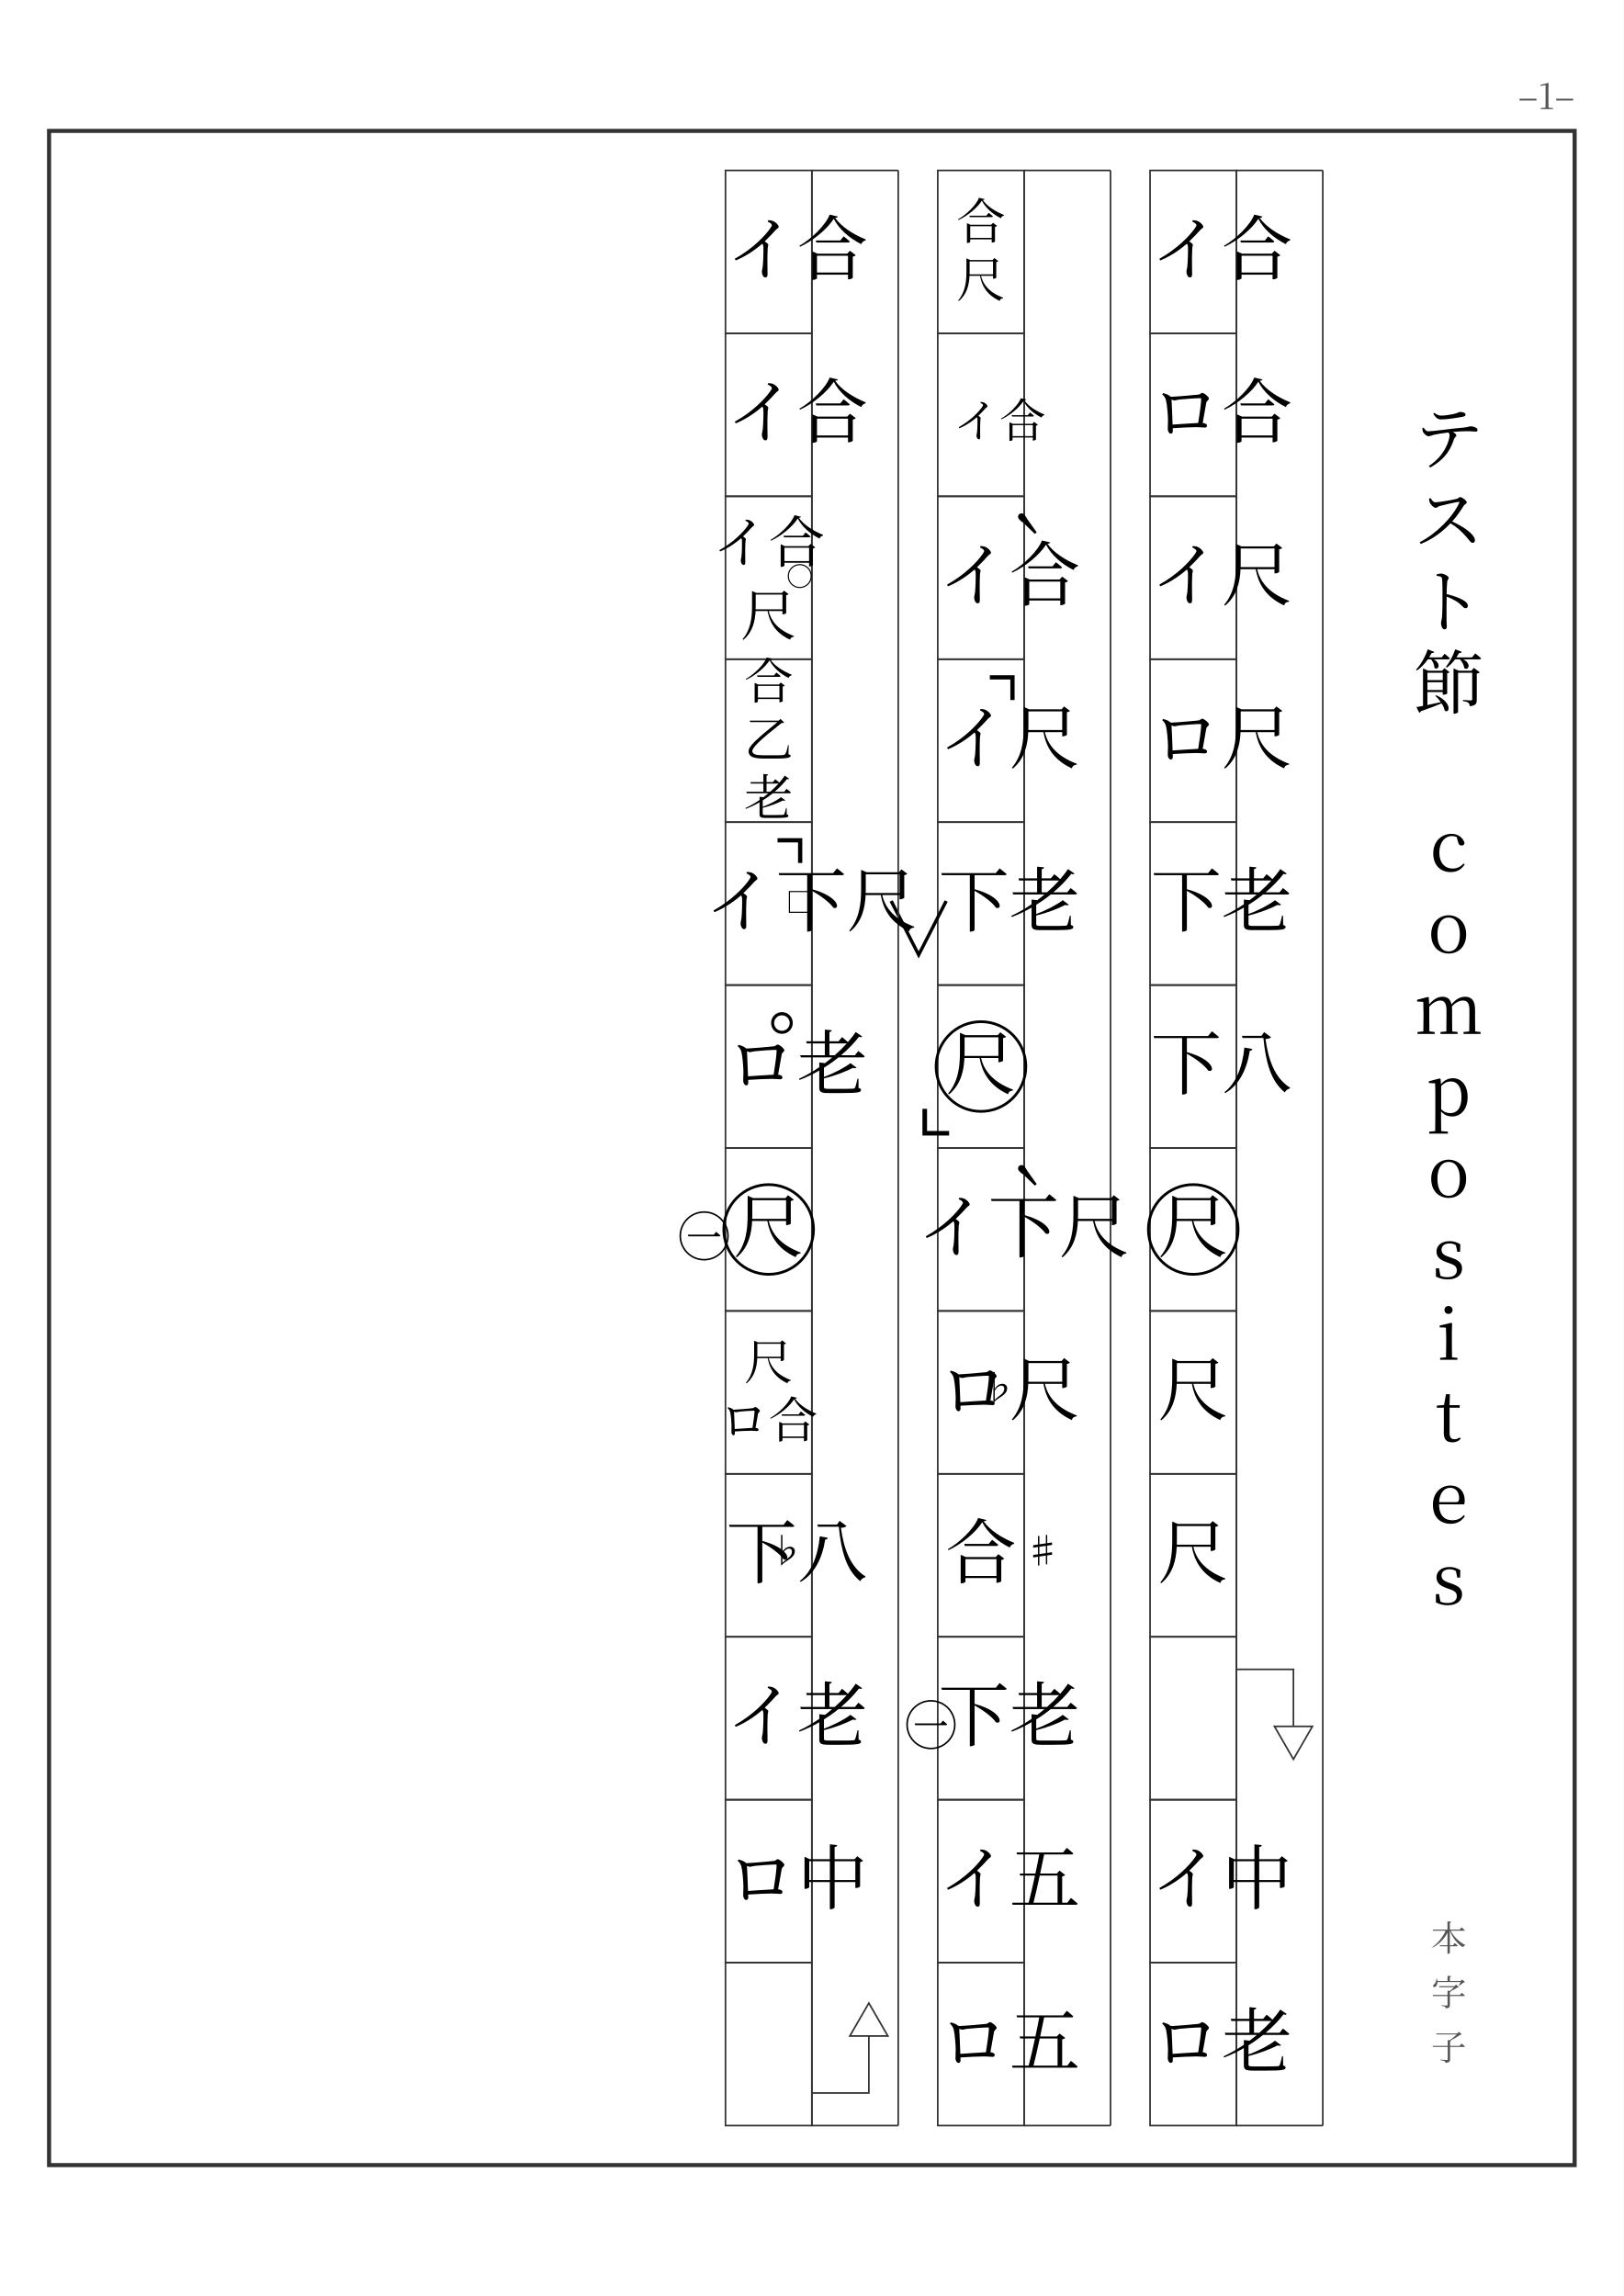
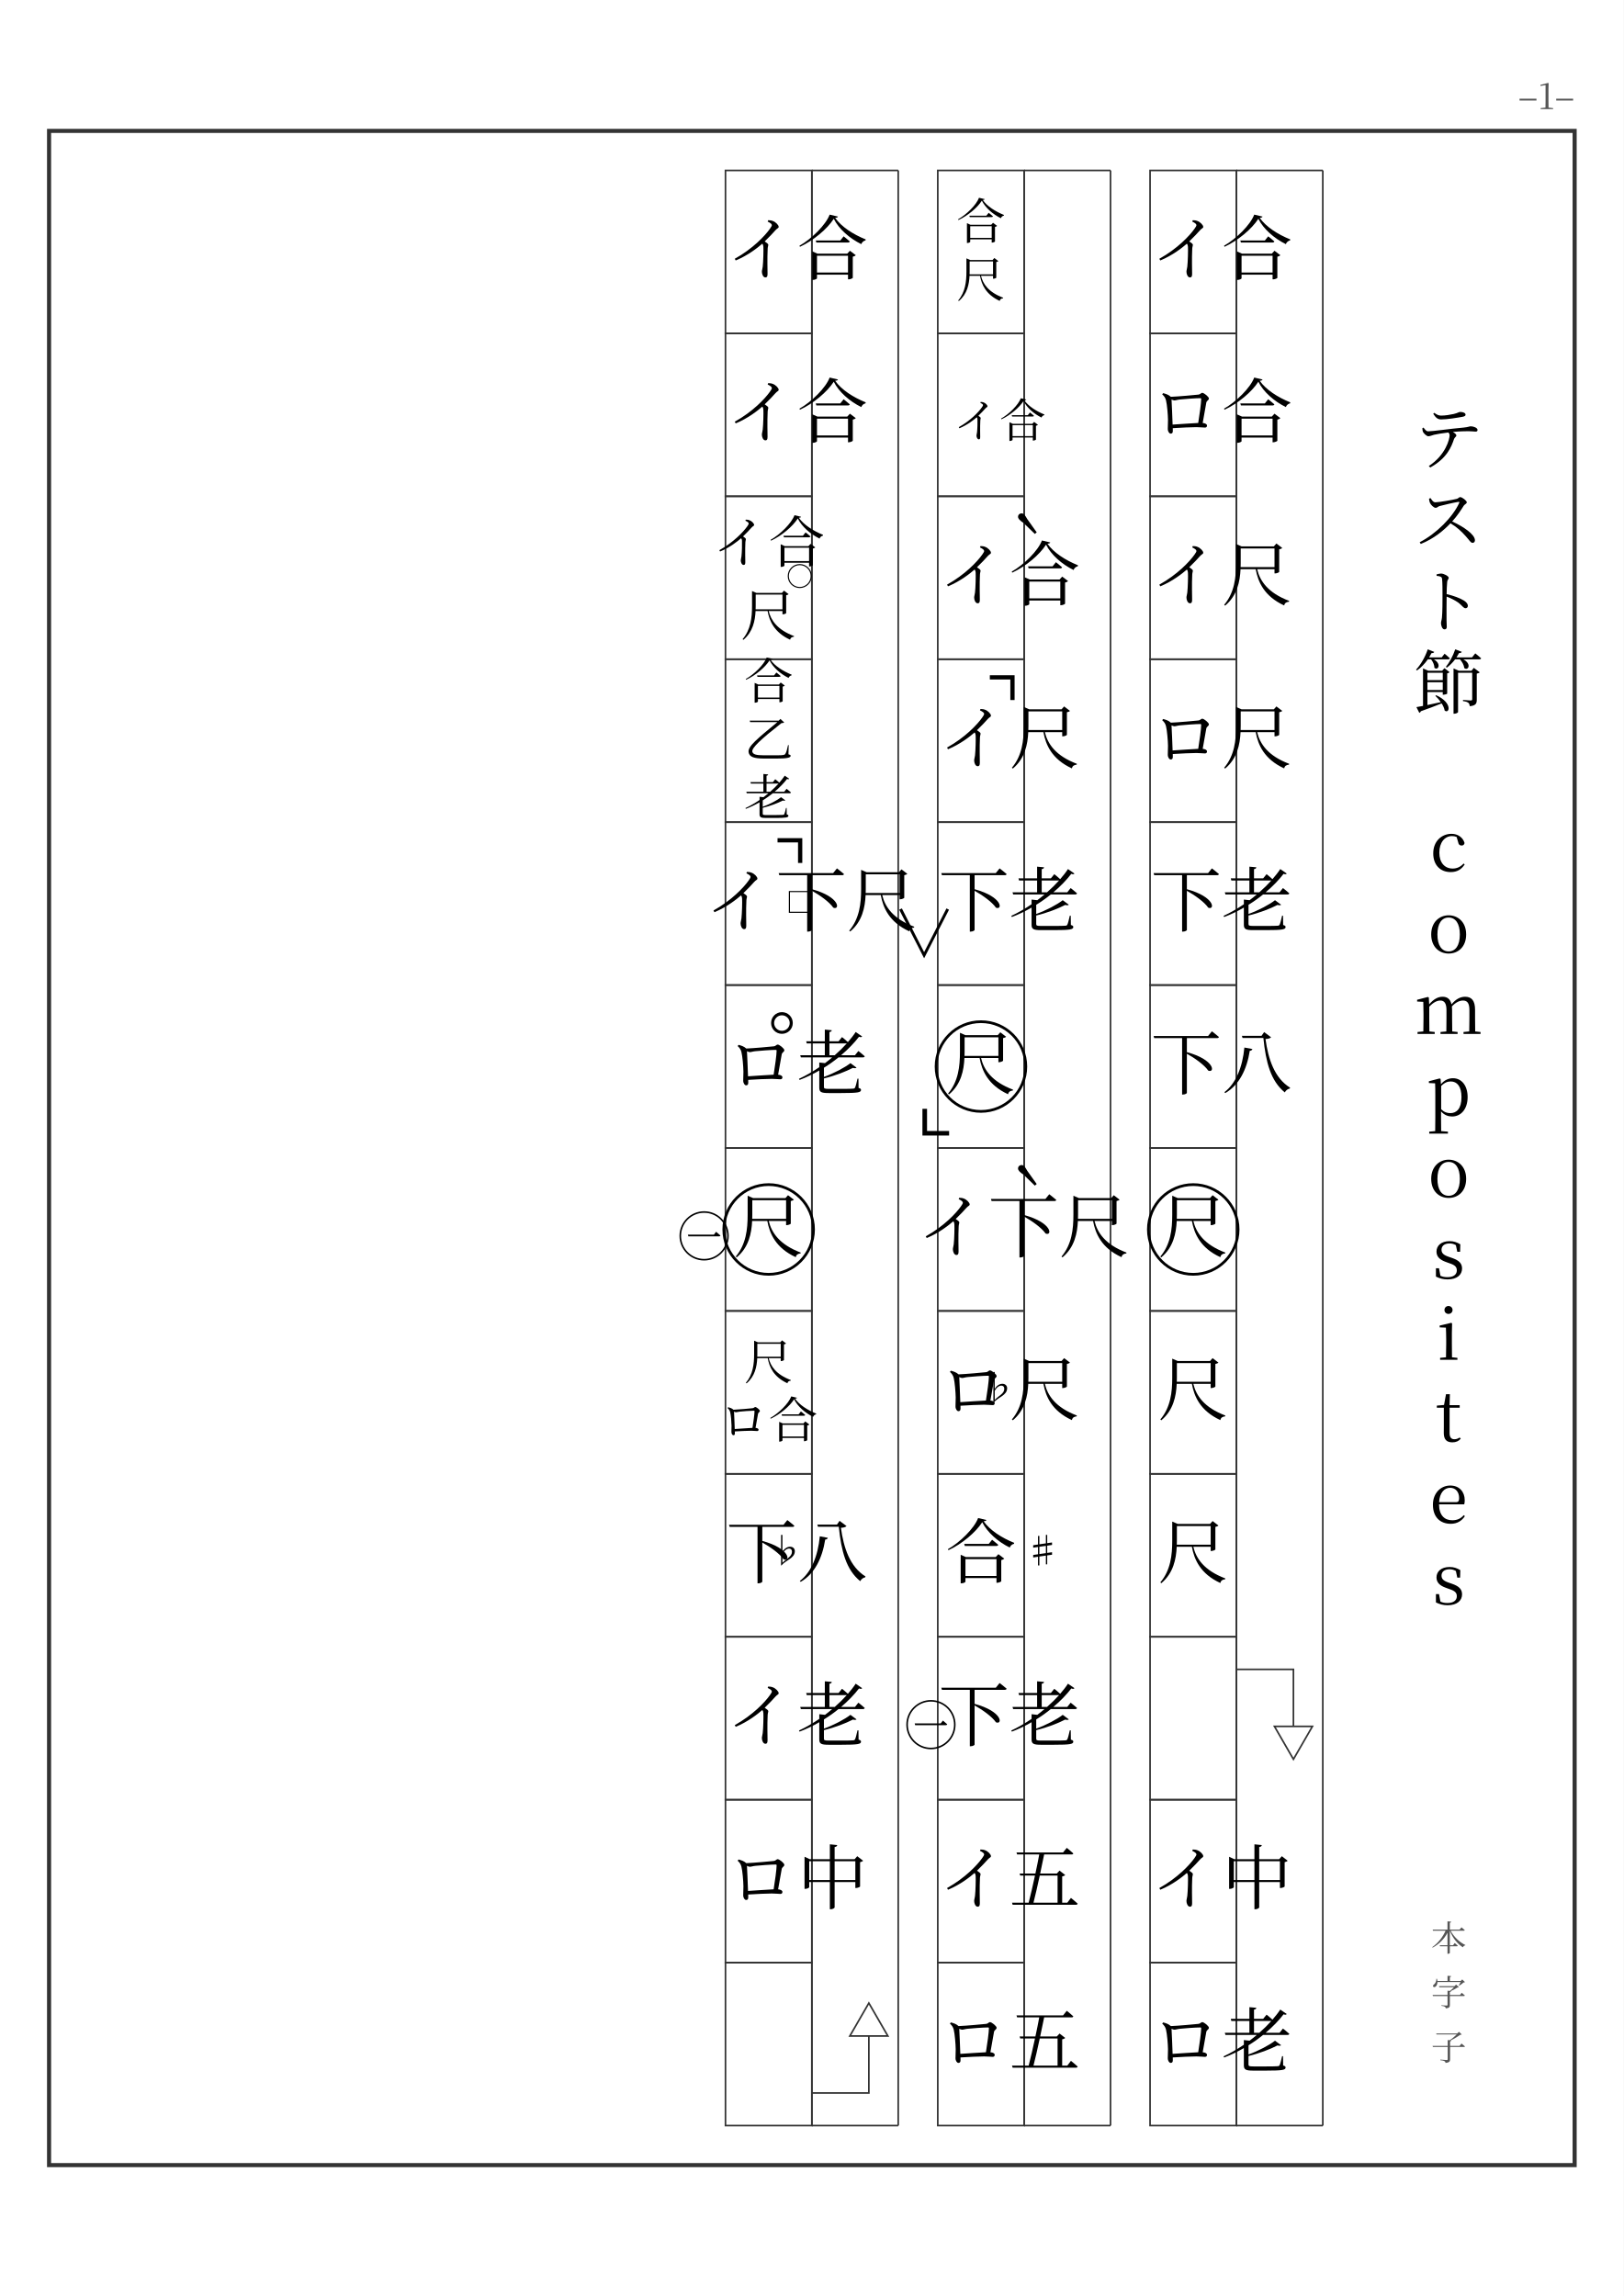
<svg xmlns="http://www.w3.org/2000/svg" width="21cm" height="29.7cm" viewBox="0 0 595.276 841.891">
  <rect width="100%" height="100%" fill="white" />
  <rect x="17.988" y="47.996" width="559.3" height="745.9" fill="none" stroke="#333333" stroke-width="1.5" />
  <text x="577.288" y="40.00" text-anchor="end" font-family="Hiragino Mincho ProN, YuMincho, 'MS PMincho', Noto Serif CJK JP, serif" font-size="13" fill="#555">–1–</text>
  <text x="531.124" y="170.031" text-anchor="middle" font-family="Hiragino Mincho ProN, YuMincho, 'MS PMincho', Noto Serif CJK JP, serif" font-size="25.689" fill="black">テ</text>
  <text x="531.124" y="199.901" text-anchor="middle" font-family="Hiragino Mincho ProN, YuMincho, 'MS PMincho', Noto Serif CJK JP, serif" font-size="25.689" fill="black">ス</text>
  <text x="531.124" y="229.772" text-anchor="middle" font-family="Hiragino Mincho ProN, YuMincho, 'MS PMincho', Noto Serif CJK JP, serif" font-size="25.689" fill="black">ト</text>
  <text x="531.124" y="259.643" text-anchor="middle" font-family="Hiragino Mincho ProN, YuMincho, 'MS PMincho', Noto Serif CJK JP, serif" font-size="25.689" fill="black">節</text>
  <text x="531.124" y="319.385" text-anchor="middle" font-family="Hiragino Mincho ProN, YuMincho, 'MS PMincho', Noto Serif CJK JP, serif" font-size="25.689" fill="black">c</text>
  <text x="531.124" y="349.256" text-anchor="middle" font-family="Hiragino Mincho ProN, YuMincho, 'MS PMincho', Noto Serif CJK JP, serif" font-size="25.689" fill="black">o</text>
  <text x="531.124" y="379.126" text-anchor="middle" font-family="Hiragino Mincho ProN, YuMincho, 'MS PMincho', Noto Serif CJK JP, serif" font-size="25.689" fill="black">m</text>
  <text x="531.124" y="408.997" text-anchor="middle" font-family="Hiragino Mincho ProN, YuMincho, 'MS PMincho', Noto Serif CJK JP, serif" font-size="25.689" fill="black">p</text>
  <text x="531.124" y="438.868" text-anchor="middle" font-family="Hiragino Mincho ProN, YuMincho, 'MS PMincho', Noto Serif CJK JP, serif" font-size="25.689" fill="black">o</text>
  <text x="531.124" y="468.739" text-anchor="middle" font-family="Hiragino Mincho ProN, YuMincho, 'MS PMincho', Noto Serif CJK JP, serif" font-size="25.689" fill="black">s</text>
  <text x="531.124" y="498.61" text-anchor="middle" font-family="Hiragino Mincho ProN, YuMincho, 'MS PMincho', Noto Serif CJK JP, serif" font-size="25.689" fill="black">i</text>
  <text x="531.124" y="528.481" text-anchor="middle" font-family="Hiragino Mincho ProN, YuMincho, 'MS PMincho', Noto Serif CJK JP, serif" font-size="25.689" fill="black">t</text>
  <text x="531.124" y="558.351" text-anchor="middle" font-family="Hiragino Mincho ProN, YuMincho, 'MS PMincho', Noto Serif CJK JP, serif" font-size="25.689" fill="black">e</text>
  <text x="531.124" y="588.222" text-anchor="middle" font-family="Hiragino Mincho ProN, YuMincho, 'MS PMincho', Noto Serif CJK JP, serif" font-size="25.689" fill="black">s</text>
  <text x="531.124" y="715.396" text-anchor="middle" font-family="Hiragino Mincho ProN, YuMincho, 'MS PMincho', Noto Serif CJK JP, serif" font-size="13.0" fill="#555">本</text>
  <text x="531.124" y="735.396" text-anchor="middle" font-family="Hiragino Mincho ProN, YuMincho, 'MS PMincho', Noto Serif CJK JP, serif" font-size="13.0" fill="#555">字</text>
  <text x="531.124" y="755.396" text-anchor="middle" font-family="Hiragino Mincho ProN, YuMincho, 'MS PMincho', Noto Serif CJK JP, serif" font-size="13.0" fill="#555">子</text>
  <line x1="453.295" y1="62.496" x2="453.295" y2="779.396" stroke="#333333" stroke-width="0.6" />
  <line x1="484.96" y1="62.496" x2="484.96" y2="779.396" stroke="#333333" stroke-width="0.6" />
  <line x1="453.295" y1="62.496" x2="484.96" y2="62.496" stroke="#333333" stroke-width="0.6" />
  <line x1="453.295" y1="779.396" x2="484.96" y2="779.396" stroke="#333333" stroke-width="0.6" />
  <rect x="421.631" y="62.496" width="31.664" height="59.742" fill="none" stroke="#333333" stroke-width="0.6" />
  <rect x="421.631" y="122.237" width="31.664" height="59.742" fill="none" stroke="#333333" stroke-width="0.6" />
  <rect x="421.631" y="181.979" width="31.664" height="59.742" fill="none" stroke="#333333" stroke-width="0.6" />
  <rect x="421.631" y="241.721" width="31.664" height="59.742" fill="none" stroke="#333333" stroke-width="0.6" />
  <rect x="421.631" y="301.462" width="31.664" height="59.742" fill="none" stroke="#333333" stroke-width="0.6" />
  <rect x="421.631" y="361.204" width="31.664" height="59.742" fill="none" stroke="#333333" stroke-width="0.6" />
  <rect x="421.631" y="420.946" width="31.664" height="59.742" fill="none" stroke="#333333" stroke-width="0.6" />
  <rect x="421.631" y="480.687" width="31.664" height="59.742" fill="none" stroke="#333333" stroke-width="0.6" />
  <rect x="421.631" y="540.429" width="31.664" height="59.742" fill="none" stroke="#333333" stroke-width="0.6" />
  <rect x="421.631" y="600.171" width="31.664" height="59.742" fill="none" stroke="#333333" stroke-width="0.6" />
  <rect x="421.631" y="659.912" width="31.664" height="59.742" fill="none" stroke="#333333" stroke-width="0.6" />
  <rect x="421.631" y="719.654" width="31.664" height="59.742" fill="none" stroke="#333333" stroke-width="0.6" />
  <g class="repeat-arrow" fill="none" stroke="#333333" stroke-width="0.6">
    <path d="M 453.295 612.119 L 474.194 612.119 L 474.194 633.017" />
    <polygon points="467.228,633.017 481.16,633.017 474.194,645.083" />
  </g>
  <text x="421.863" y="100.634" font-family="Hiragino Mincho ProN, YuMincho, 'MS PMincho', Noto Serif CJK JP, serif" font-size="26.0" fill="black" textLength="31.2" lengthAdjust="spacingAndGlyphs">イ合</text>
  <text x="421.863" y="160.376" font-family="Hiragino Mincho ProN, YuMincho, 'MS PMincho', Noto Serif CJK JP, serif" font-size="26.0" fill="black" textLength="31.2" lengthAdjust="spacingAndGlyphs">ロ合</text>
  <text x="421.863" y="220.118" font-family="Hiragino Mincho ProN, YuMincho, 'MS PMincho', Noto Serif CJK JP, serif" font-size="26.0" fill="black" textLength="31.2" lengthAdjust="spacingAndGlyphs">イ尺</text>
  <text x="421.863" y="279.859" font-family="Hiragino Mincho ProN, YuMincho, 'MS PMincho', Noto Serif CJK JP, serif" font-size="26.0" fill="black" textLength="31.2" lengthAdjust="spacingAndGlyphs">ロ尺</text>
  <text x="421.863" y="339.601" font-family="Hiragino Mincho ProN, YuMincho, 'MS PMincho', Noto Serif CJK JP, serif" font-size="26.0" fill="black" textLength="31.2" lengthAdjust="spacingAndGlyphs">下老</text>
  <text x="421.863" y="399.343" font-family="Hiragino Mincho ProN, YuMincho, 'MS PMincho', Noto Serif CJK JP, serif" font-size="26.0" fill="black" textLength="31.2" lengthAdjust="spacingAndGlyphs">下八</text>
  <circle cx="437.463" cy="450.816" r="16.445" fill="none" stroke="black" stroke-width="1" />
  <text x="437.463" y="459.084" text-anchor="middle" font-family="Hiragino Mincho ProN, YuMincho, 'MS PMincho', Noto Serif CJK JP, serif" font-size="26.0" fill="black">尺</text>
  <text x="437.463" y="518.826" text-anchor="middle" font-family="Hiragino Mincho ProN, YuMincho, 'MS PMincho', Noto Serif CJK JP, serif" font-size="26.0" fill="black">尺</text>
  <text x="437.463" y="578.568" text-anchor="middle" font-family="Hiragino Mincho ProN, YuMincho, 'MS PMincho', Noto Serif CJK JP, serif" font-size="26.0" fill="black">尺</text>
  <text x="421.863" y="698.051" font-family="Hiragino Mincho ProN, YuMincho, 'MS PMincho', Noto Serif CJK JP, serif" font-size="26.0" fill="black" textLength="31.2" lengthAdjust="spacingAndGlyphs">イ中</text>
  <text x="421.863" y="757.793" font-family="Hiragino Mincho ProN, YuMincho, 'MS PMincho', Noto Serif CJK JP, serif" font-size="26.0" fill="black" textLength="31.2" lengthAdjust="spacingAndGlyphs">ロ老</text>
  <line x1="375.467" y1="62.496" x2="375.467" y2="779.396" stroke="#333333" stroke-width="0.6" />
  <line x1="407.131" y1="62.496" x2="407.131" y2="779.396" stroke="#333333" stroke-width="0.6" />
  <line x1="375.467" y1="62.496" x2="407.131" y2="62.496" stroke="#333333" stroke-width="0.6" />
  <line x1="375.467" y1="779.396" x2="407.131" y2="779.396" stroke="#333333" stroke-width="0.6" />
  <rect x="343.803" y="62.496" width="31.664" height="59.742" fill="none" stroke="#333333" stroke-width="0.6" />
  <rect x="343.803" y="122.237" width="31.664" height="59.742" fill="none" stroke="#333333" stroke-width="0.6" />
  <rect x="343.803" y="181.979" width="31.664" height="59.742" fill="none" stroke="#333333" stroke-width="0.6" />
  <rect x="343.803" y="241.721" width="31.664" height="59.742" fill="none" stroke="#333333" stroke-width="0.6" />
  <rect x="343.803" y="301.462" width="31.664" height="59.742" fill="none" stroke="#333333" stroke-width="0.6" />
  <rect x="343.803" y="361.204" width="31.664" height="59.742" fill="none" stroke="#333333" stroke-width="0.6" />
  <rect x="343.803" y="420.946" width="31.664" height="59.742" fill="none" stroke="#333333" stroke-width="0.6" />
  <rect x="343.803" y="480.687" width="31.664" height="59.742" fill="none" stroke="#333333" stroke-width="0.6" />
  <rect x="343.803" y="540.429" width="31.664" height="59.742" fill="none" stroke="#333333" stroke-width="0.6" />
  <rect x="343.803" y="600.171" width="31.664" height="59.742" fill="none" stroke="#333333" stroke-width="0.6" />
  <rect x="343.803" y="659.912" width="31.664" height="59.742" fill="none" stroke="#333333" stroke-width="0.6" />
  <rect x="343.803" y="719.654" width="31.664" height="59.742" fill="none" stroke="#333333" stroke-width="0.6" />
  <text x="359.635" y="87.706" text-anchor="middle" font-family="Hiragino Mincho ProN, YuMincho, 'MS PMincho', Noto Serif CJK JP, serif" font-size="18" fill="black">合</text>
  <text x="359.635" y="109.026" text-anchor="middle" font-family="Hiragino Mincho ProN, YuMincho, 'MS PMincho', Noto Serif CJK JP, serif" font-size="18" fill="black">尺</text>
  <text x="349.435" y="160.376" font-family="Hiragino Mincho ProN, YuMincho, 'MS PMincho', Noto Serif CJK JP, serif" font-size="17" fill="black" textLength="20.4" lengthAdjust="spacingAndGlyphs">イ合</text>
  <text x="344.035" y="220.118" font-family="Hiragino Mincho ProN, YuMincho, 'MS PMincho', Noto Serif CJK JP, serif" font-size="26.0" fill="black" textLength="31.2" lengthAdjust="spacingAndGlyphs">イ合</text>
  <text x="359.635" y="217.778" text-anchor="start" font-family="Hiragino Mincho ProN, YuMincho, 'MS PMincho', Noto Serif CJK JP, serif" font-size="34" fill="black">｀</text>
  <text x="344.035" y="279.859" font-family="Hiragino Mincho ProN, YuMincho, 'MS PMincho', Noto Serif CJK JP, serif" font-size="26.0" fill="black" textLength="31.2" lengthAdjust="spacingAndGlyphs">イ尺</text>
  <text x="359.635" y="268.419" text-anchor="start" font-family="Hiragino Mincho ProN, YuMincho, 'MS PMincho', Noto Serif CJK JP, serif" font-size="26" fill="black">⌝</text>
  <text x="344.035" y="339.601" font-family="Hiragino Mincho ProN, YuMincho, 'MS PMincho', Noto Serif CJK JP, serif" font-size="26.0" fill="black" textLength="31.2" lengthAdjust="spacingAndGlyphs">下老</text>
-   <text x="350.795" y="351.041" text-anchor="end" font-family="Hiragino Mincho ProN, YuMincho, 'MS PMincho', Noto Serif CJK JP, serif" font-size="28" fill="black">∨</text>
+   <text x="350.795" y="351.041" text-anchor="end" font-family="Hiragino Mincho ProN, YuMincho, 'MS PMincho', Noto Serif CJK JP, serif" font-size="24" fill="black">∨</text>
  <circle cx="359.635" cy="391.075" r="16.445" fill="none" stroke="black" stroke-width="1" />
  <text x="359.635" y="399.343" text-anchor="middle" font-family="Hiragino Mincho ProN, YuMincho, 'MS PMincho', Noto Serif CJK JP, serif" font-size="26.0" fill="black">尺</text>
  <text x="344.815" y="410.783" text-anchor="middle" font-family="Hiragino Mincho ProN, YuMincho, 'MS PMincho', Noto Serif CJK JP, serif" font-size="28" fill="black">⌞</text>
  <text x="336.235" y="459.084" font-family="Hiragino Mincho ProN, YuMincho, 'MS PMincho', Noto Serif CJK JP, serif" font-size="26.0" fill="black" textLength="46.8" lengthAdjust="spacingAndGlyphs">イ下尺</text>
  <text x="359.635" y="456.744" text-anchor="start" font-family="Hiragino Mincho ProN, YuMincho, 'MS PMincho', Noto Serif CJK JP, serif" font-size="34" fill="black">｀</text>
  <text x="344.035" y="518.826" font-family="Hiragino Mincho ProN, YuMincho, 'MS PMincho', Noto Serif CJK JP, serif" font-size="26.0" fill="black" textLength="31.2" lengthAdjust="spacingAndGlyphs">ロ尺</text>
  <text x="359.635" y="513.626" text-anchor="start" font-family="Hiragino Mincho ProN, YuMincho, 'MS PMincho', Noto Serif CJK JP, serif" font-size="13" fill="black">♭</text>
  <text x="359.635" y="578.568" text-anchor="middle" font-family="Hiragino Mincho ProN, YuMincho, 'MS PMincho', Noto Serif CJK JP, serif" font-size="26.0" fill="black">合</text>
  <text x="382.255" y="573.368" text-anchor="middle" font-family="Hiragino Mincho ProN, YuMincho, 'MS PMincho', Noto Serif CJK JP, serif" font-size="13" fill="black">♯</text>
  <text x="344.035" y="638.309" font-family="Hiragino Mincho ProN, YuMincho, 'MS PMincho', Noto Serif CJK JP, serif" font-size="26.0" fill="black" textLength="31.2" lengthAdjust="spacingAndGlyphs">下老</text>
  <text x="350.795" y="639.609" text-anchor="end" font-family="Hiragino Mincho ProN, YuMincho, 'MS PMincho', Noto Serif CJK JP, serif" font-size="19" fill="black">㊀</text>
  <text x="344.035" y="698.051" font-family="Hiragino Mincho ProN, YuMincho, 'MS PMincho', Noto Serif CJK JP, serif" font-size="26.0" fill="black" textLength="31.2" lengthAdjust="spacingAndGlyphs">イ五</text>
  <text x="344.035" y="757.793" font-family="Hiragino Mincho ProN, YuMincho, 'MS PMincho', Noto Serif CJK JP, serif" font-size="26.0" fill="black" textLength="31.2" lengthAdjust="spacingAndGlyphs">ロ五</text>
  <line x1="297.638" y1="62.496" x2="297.638" y2="779.396" stroke="#333333" stroke-width="0.6" />
  <line x1="329.303" y1="62.496" x2="329.303" y2="779.396" stroke="#333333" stroke-width="0.6" />
  <line x1="297.638" y1="62.496" x2="329.303" y2="62.496" stroke="#333333" stroke-width="0.6" />
  <line x1="297.638" y1="779.396" x2="329.303" y2="779.396" stroke="#333333" stroke-width="0.6" />
  <rect x="265.974" y="62.496" width="31.664" height="59.742" fill="none" stroke="#333333" stroke-width="0.6" />
  <rect x="265.974" y="122.237" width="31.664" height="59.742" fill="none" stroke="#333333" stroke-width="0.6" />
  <rect x="265.974" y="181.979" width="31.664" height="59.742" fill="none" stroke="#333333" stroke-width="0.6" />
  <rect x="265.974" y="241.721" width="31.664" height="59.742" fill="none" stroke="#333333" stroke-width="0.6" />
  <rect x="265.974" y="301.462" width="31.664" height="59.742" fill="none" stroke="#333333" stroke-width="0.6" />
  <rect x="265.974" y="361.204" width="31.664" height="59.742" fill="none" stroke="#333333" stroke-width="0.6" />
  <rect x="265.974" y="420.946" width="31.664" height="59.742" fill="none" stroke="#333333" stroke-width="0.6" />
  <rect x="265.974" y="480.687" width="31.664" height="59.742" fill="none" stroke="#333333" stroke-width="0.6" />
  <rect x="265.974" y="540.429" width="31.664" height="59.742" fill="none" stroke="#333333" stroke-width="0.6" />
  <rect x="265.974" y="600.171" width="31.664" height="59.742" fill="none" stroke="#333333" stroke-width="0.6" />
  <rect x="265.974" y="659.912" width="31.664" height="59.742" fill="none" stroke="#333333" stroke-width="0.6" />
  <rect x="265.974" y="719.654" width="31.664" height="59.742" fill="none" stroke="#333333" stroke-width="0.6" />
  <g class="repeat-arrow" fill="none" stroke="#333333" stroke-width="0.6">
    <path d="M 297.638 767.447 L 318.537 767.447 L 318.537 746.549" />
    <polygon points="311.571,746.549 325.503,746.549 318.537,734.483" />
  </g>
  <text x="266.206" y="100.634" font-family="Hiragino Mincho ProN, YuMincho, 'MS PMincho', Noto Serif CJK JP, serif" font-size="26.0" fill="black" textLength="31.2" lengthAdjust="spacingAndGlyphs">イ合</text>
  <text x="266.206" y="160.376" font-family="Hiragino Mincho ProN, YuMincho, 'MS PMincho', Noto Serif CJK JP, serif" font-size="26.0" fill="black" textLength="31.2" lengthAdjust="spacingAndGlyphs">イ合</text>
  <text x="281.806" y="206.288" text-anchor="middle" font-family="Hiragino Mincho ProN, YuMincho, 'MS PMincho', Noto Serif CJK JP, serif" font-size="20.601" fill="black">イ合</text>
  <text x="281.806" y="233.068" text-anchor="middle" font-family="Hiragino Mincho ProN, YuMincho, 'MS PMincho', Noto Serif CJK JP, serif" font-size="20.601" fill="black">尺</text>
  <text x="281.806" y="256.271" text-anchor="middle" font-family="Hiragino Mincho ProN, YuMincho, 'MS PMincho', Noto Serif CJK JP, serif" font-size="18" fill="black">合</text>
  <text x="281.806" y="277.591" text-anchor="middle" font-family="Hiragino Mincho ProN, YuMincho, 'MS PMincho', Noto Serif CJK JP, serif" font-size="18" fill="black">乙</text>
  <text x="281.806" y="298.911" text-anchor="middle" font-family="Hiragino Mincho ProN, YuMincho, 'MS PMincho', Noto Serif CJK JP, serif" font-size="18" fill="black">老</text>
  <text x="258.406" y="339.601" font-family="Hiragino Mincho ProN, YuMincho, 'MS PMincho', Noto Serif CJK JP, serif" font-size="26.0" fill="black" textLength="46.8" lengthAdjust="spacingAndGlyphs">イ下尺</text>
  <text x="281.806" y="328.161" text-anchor="start" font-family="Hiragino Mincho ProN, YuMincho, 'MS PMincho', Noto Serif CJK JP, serif" font-size="26" fill="black">⌝</text>
  <text x="266.206" y="399.343" font-family="Hiragino Mincho ProN, YuMincho, 'MS PMincho', Noto Serif CJK JP, serif" font-size="26.0" fill="black" textLength="31.2" lengthAdjust="spacingAndGlyphs">ロ老</text>
  <text x="281.806" y="399.863" text-anchor="start" font-family="Hiragino Mincho ProN, YuMincho, 'MS PMincho', Noto Serif CJK JP, serif" font-size="34" fill="black">゜</text>
  <circle cx="281.806" cy="450.816" r="16.445" fill="none" stroke="black" stroke-width="1" />
  <text x="281.806" y="459.084" text-anchor="middle" font-family="Hiragino Mincho ProN, YuMincho, 'MS PMincho', Noto Serif CJK JP, serif" font-size="26.0" fill="black">尺</text>
  <text x="258.146" y="460.384" text-anchor="middle" font-family="Hiragino Mincho ProN, YuMincho, 'MS PMincho', Noto Serif CJK JP, serif" font-size="19" fill="black">㊀</text>
  <text x="281.806" y="505.898" text-anchor="middle" font-family="Hiragino Mincho ProN, YuMincho, 'MS PMincho', Noto Serif CJK JP, serif" font-size="18" fill="black">尺</text>
  <text x="281.806" y="527.218" text-anchor="middle" font-family="Hiragino Mincho ProN, YuMincho, 'MS PMincho', Noto Serif CJK JP, serif" font-size="18" fill="black">ロ合</text>
  <text x="266.206" y="578.568" font-family="Hiragino Mincho ProN, YuMincho, 'MS PMincho', Noto Serif CJK JP, serif" font-size="26.0" fill="black" textLength="31.2" lengthAdjust="spacingAndGlyphs">下八</text>
  <text x="281.806" y="573.368" text-anchor="start" font-family="Hiragino Mincho ProN, YuMincho, 'MS PMincho', Noto Serif CJK JP, serif" font-size="13" fill="black">♭</text>
  <text x="266.206" y="638.309" font-family="Hiragino Mincho ProN, YuMincho, 'MS PMincho', Noto Serif CJK JP, serif" font-size="26.0" fill="black" textLength="31.2" lengthAdjust="spacingAndGlyphs">イ老</text>
  <text x="266.206" y="698.051" font-family="Hiragino Mincho ProN, YuMincho, 'MS PMincho', Noto Serif CJK JP, serif" font-size="26.0" fill="black" textLength="31.2" lengthAdjust="spacingAndGlyphs">ロ中</text>
  <text x="293.205" y="215.03" text-anchor="middle" font-family="Hiragino Mincho ProN, YuMincho, 'MS PMincho', Noto Serif CJK JP, serif" font-size="10" fill="black">○</text>
  <text x="293.205" y="334.513" text-anchor="middle" font-family="Hiragino Mincho ProN, YuMincho, 'MS PMincho', Noto Serif CJK JP, serif" font-size="10" fill="black">□</text>
</svg>
